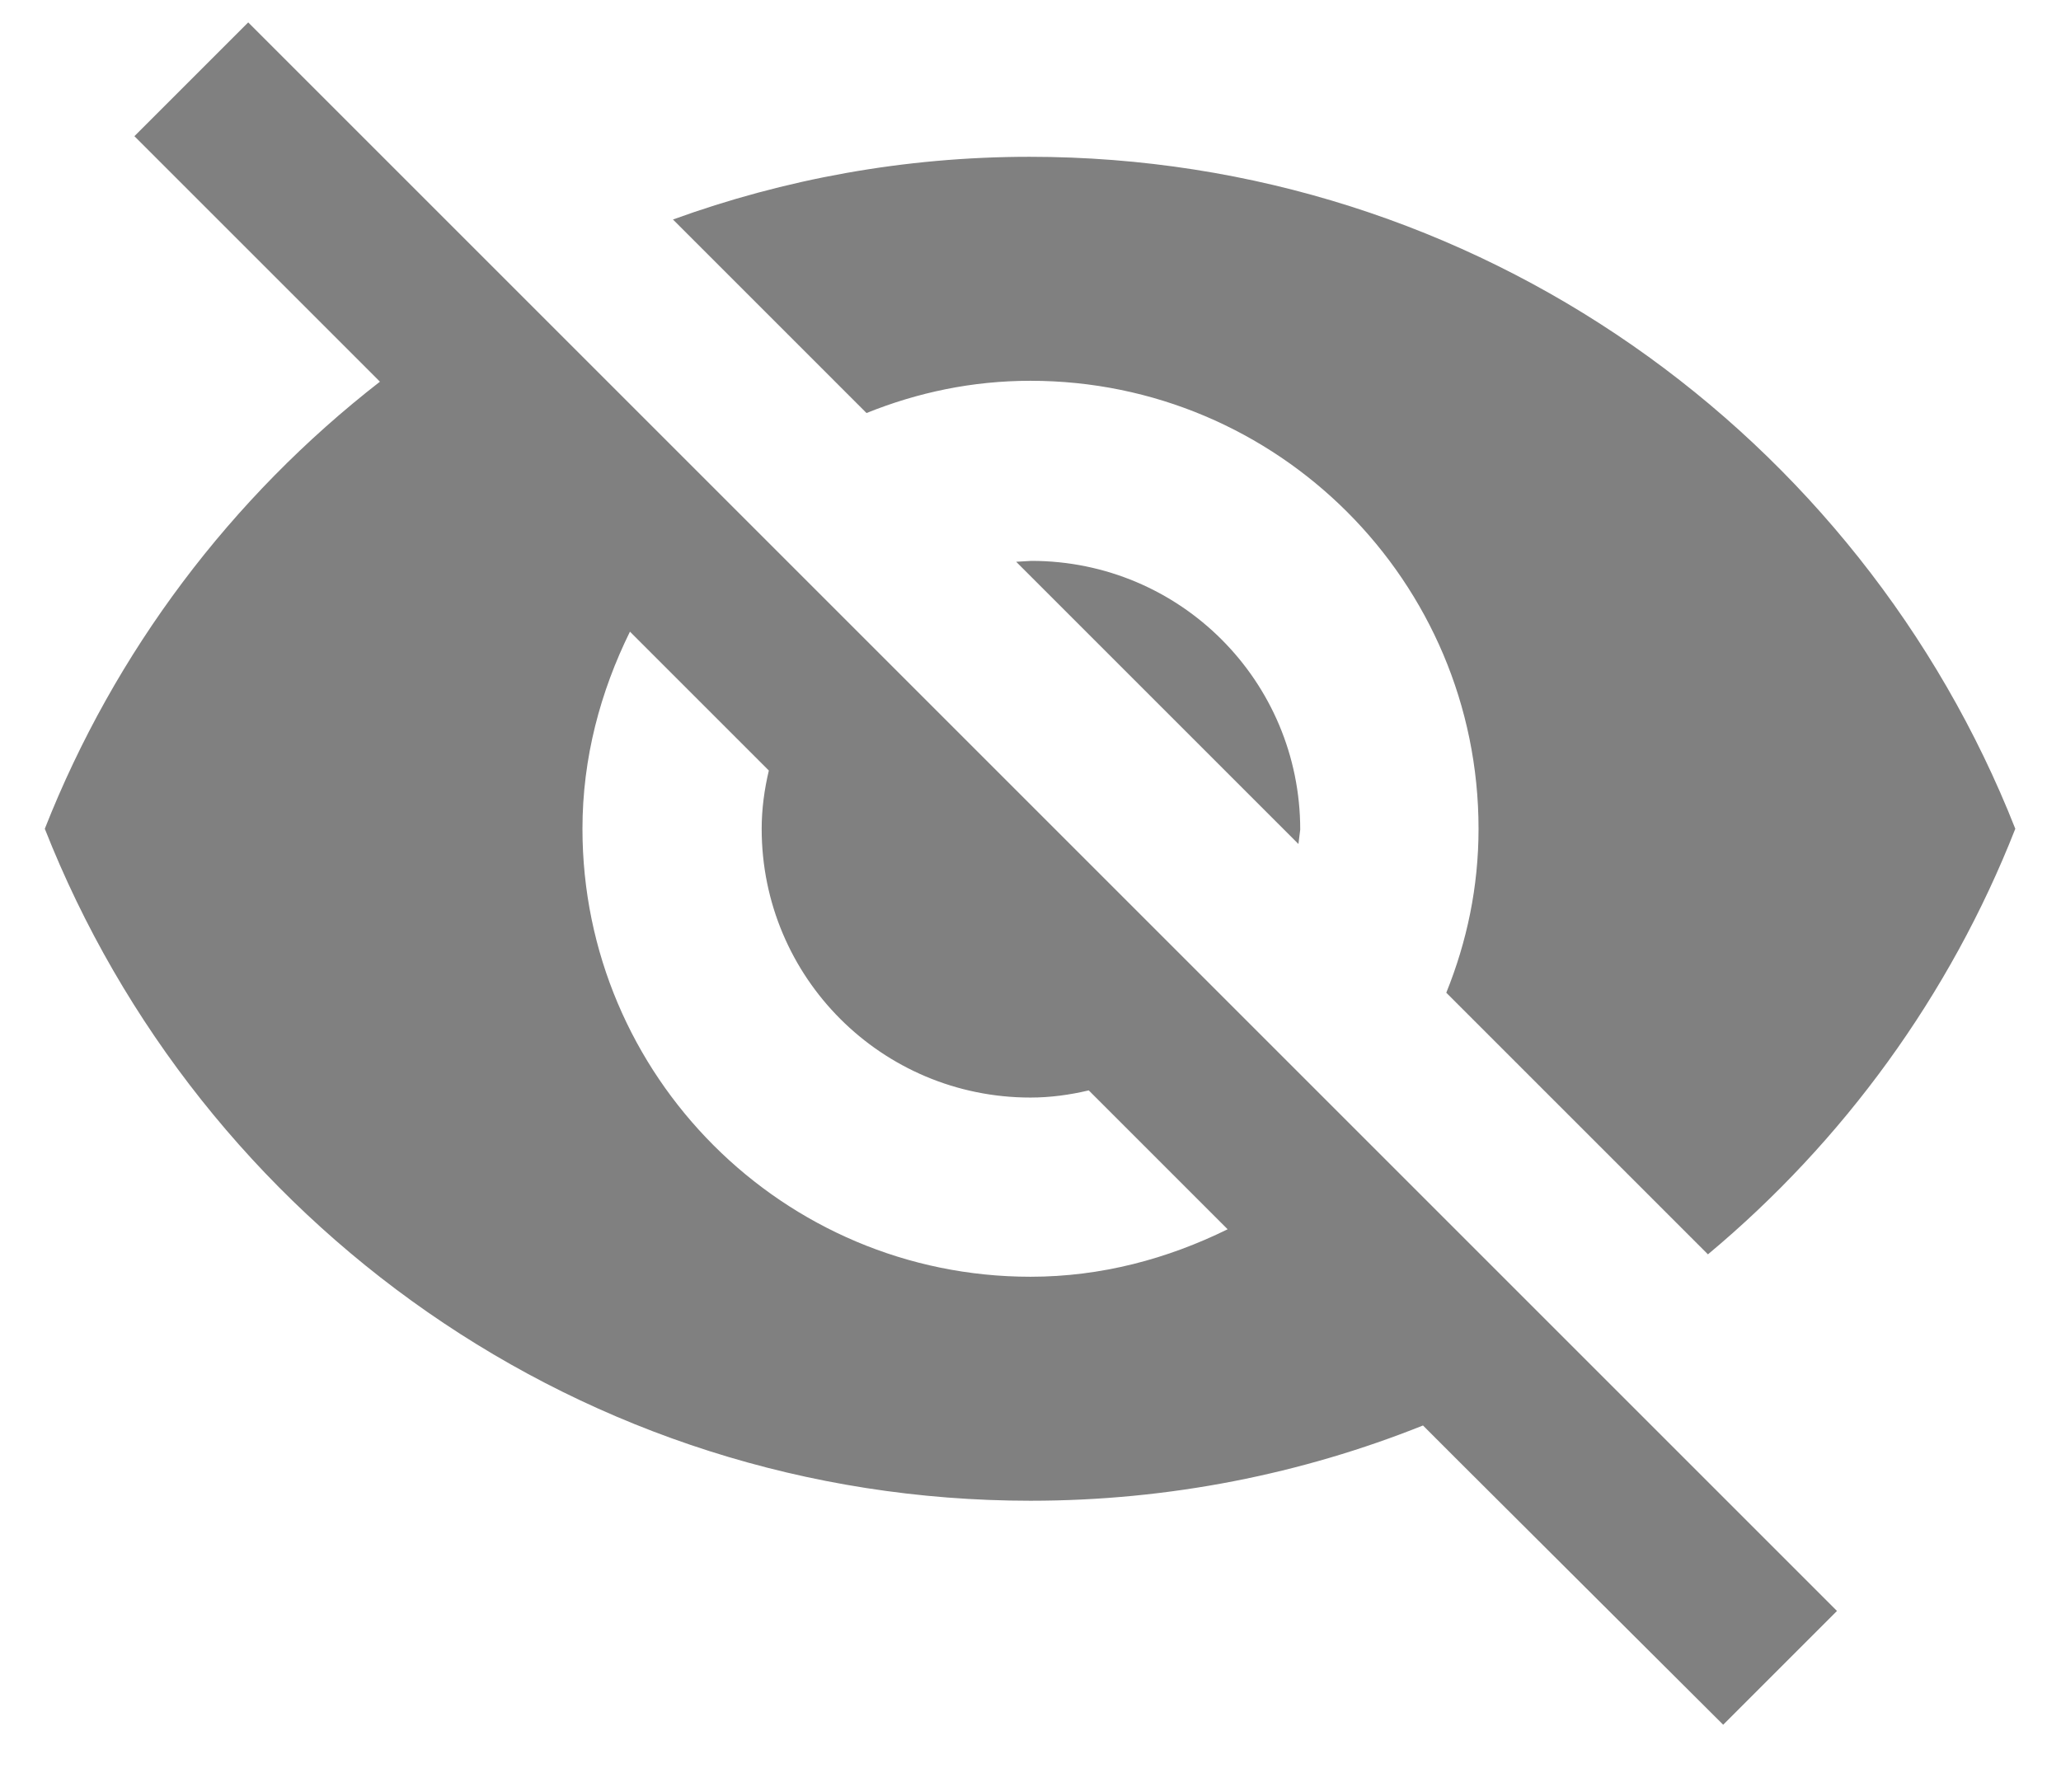
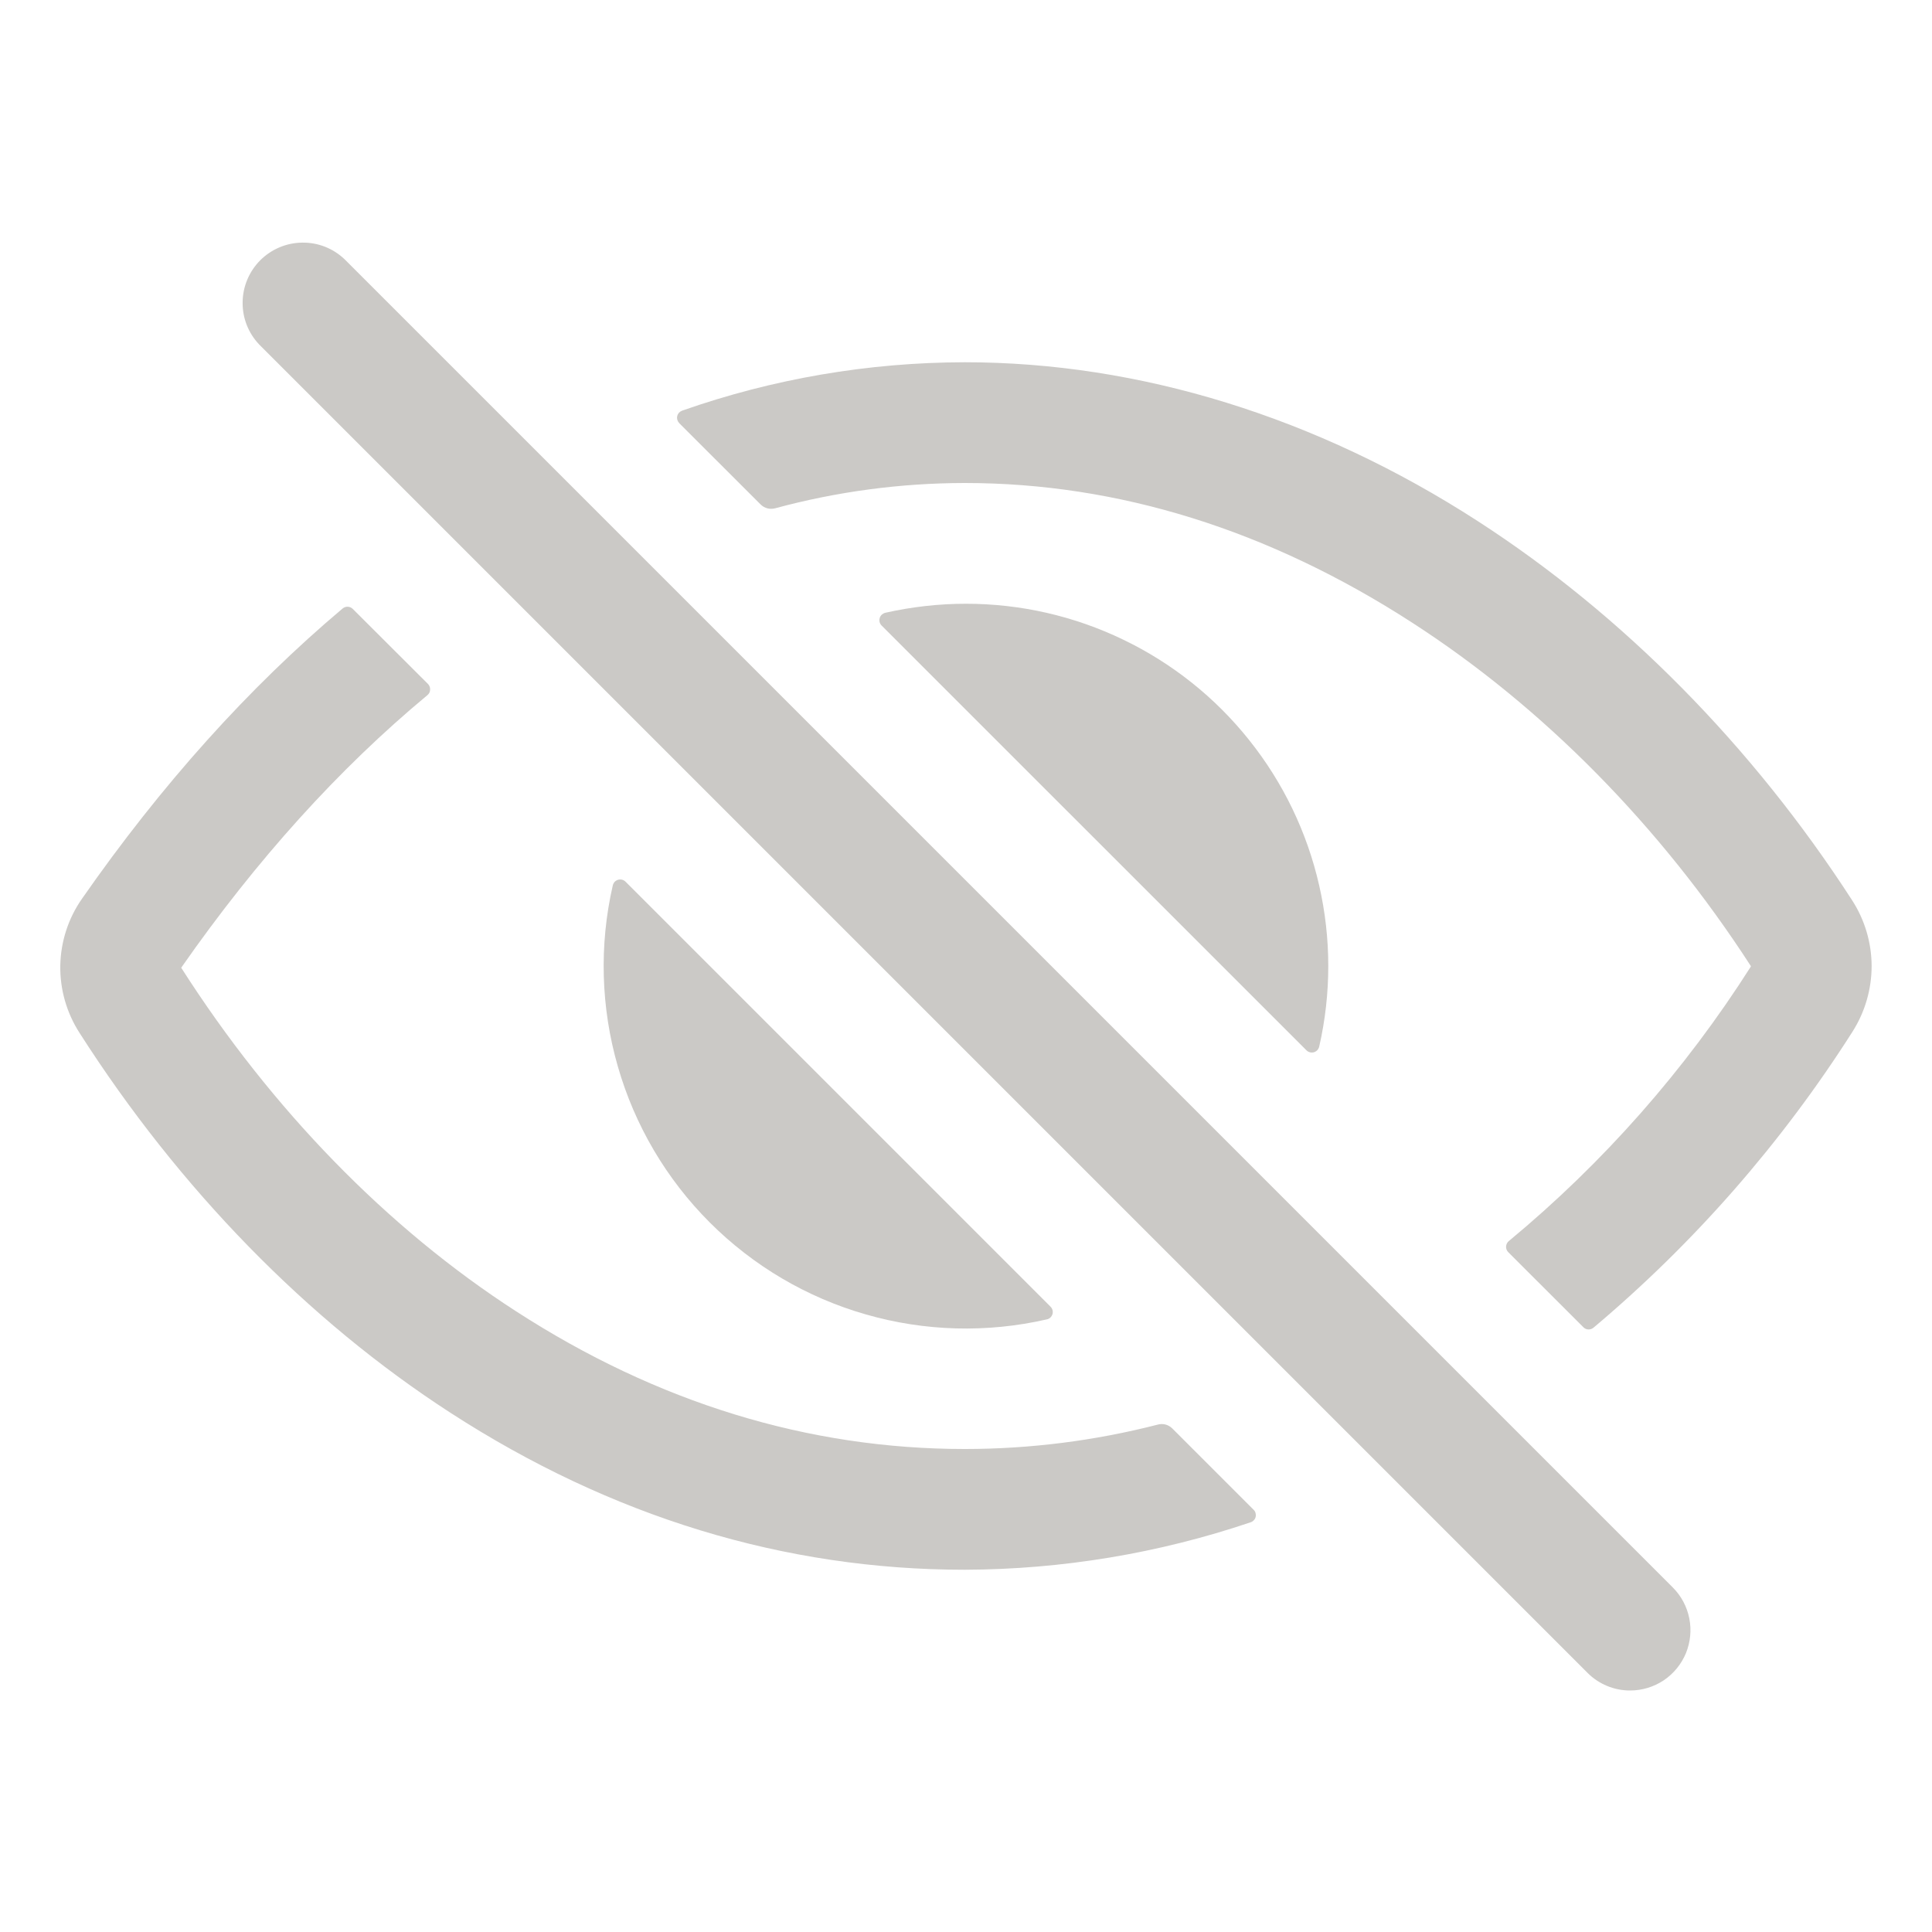
- <svg xmlns="http://www.w3.org/2000/svg" width="23" height="20" viewBox="0 0 23 20" fill="none">
-   <path d="M11.5 4.25C14.26 4.25 16.5 6.49 16.5 9.25C16.5 9.9 16.37 10.51 16.14 11.08L19.06 14C20.57 12.74 21.76 11.11 22.49 9.25C20.76 4.86 16.49 1.75 11.49 1.75C10.09 1.75 8.75 2 7.51 2.45L9.67 4.61C10.24 4.38 10.85 4.25 11.5 4.25ZM1.5 1.52L3.78 3.8L4.24 4.26C2.58 5.55 1.28 7.27 0.5 9.25C2.23 13.64 6.5 16.75 11.5 16.75C13.05 16.75 14.53 16.45 15.88 15.91L16.3 16.33L19.23 19.25L20.5 17.98L2.77 0.25L1.5 1.52ZM7.03 7.05L8.58 8.6C8.53 8.81 8.5 9.03 8.5 9.25C8.5 10.91 9.84 12.25 11.5 12.25C11.72 12.25 11.94 12.22 12.15 12.17L13.7 13.72C13.03 14.05 12.29 14.25 11.5 14.25C8.74 14.25 6.5 12.01 6.5 9.25C6.5 8.46 6.7 7.72 7.03 7.05ZM11.34 6.27L14.49 9.42L14.51 9.26C14.51 7.6 13.17 6.26 11.51 6.26L11.34 6.27Z" fill="#808080" />
+ <svg xmlns="http://www.w3.org/2000/svg" width="24" height="24" viewBox="0 0 24 24" fill="none">
+   <path d="M20.25 21C20.152 21 20.054 20.981 19.963 20.943C19.872 20.905 19.789 20.85 19.72 20.78L3.22 4.28C3.085 4.138 3.011 3.95 3.014 3.754C3.016 3.558 3.095 3.372 3.233 3.233C3.372 3.095 3.558 3.016 3.754 3.014C3.95 3.011 4.138 3.085 4.28 3.22L20.78 19.72C20.885 19.825 20.956 19.958 20.985 20.104C21.014 20.249 20.999 20.4 20.943 20.537C20.886 20.674 20.79 20.791 20.667 20.874C20.543 20.956 20.398 21 20.25 21V21Z" fill="#CBC9C6" />
+   <path d="M11.984 18C10.039 18 8.164 17.424 6.41 16.289C4.813 15.258 3.375 13.781 2.252 12.023V12.02C3.187 10.68 4.21 9.548 5.31 8.635C5.32 8.626 5.328 8.616 5.334 8.605C5.34 8.593 5.343 8.58 5.343 8.567C5.344 8.554 5.342 8.541 5.337 8.529C5.333 8.517 5.326 8.506 5.317 8.497L4.383 7.565C4.366 7.548 4.344 7.538 4.32 7.537C4.297 7.536 4.274 7.544 4.256 7.559C3.088 8.543 2.003 9.751 1.018 11.165C0.848 11.408 0.755 11.696 0.749 11.993C0.744 12.29 0.827 12.581 0.988 12.831C2.226 14.768 3.819 16.4 5.594 17.549C7.594 18.844 9.745 19.5 11.984 19.5C13.192 19.496 14.392 19.297 15.537 18.91C15.552 18.905 15.566 18.896 15.576 18.884C15.587 18.873 15.595 18.858 15.598 18.843C15.602 18.827 15.601 18.811 15.597 18.796C15.593 18.78 15.585 18.766 15.573 18.755L14.562 17.744C14.538 17.721 14.51 17.704 14.478 17.696C14.447 17.688 14.414 17.688 14.382 17.697C13.599 17.898 12.793 18 11.984 18V18Z" fill="#CBC9C6" />
+   <path d="M23.008 11.184C21.768 9.266 20.159 7.637 18.355 6.472C16.359 5.182 14.156 4.5 11.984 4.5C10.788 4.502 9.602 4.705 8.474 5.101C8.459 5.107 8.445 5.116 8.434 5.127C8.424 5.139 8.416 5.154 8.413 5.169C8.409 5.185 8.41 5.201 8.414 5.216C8.419 5.231 8.427 5.245 8.438 5.257L9.449 6.267C9.472 6.29 9.501 6.306 9.533 6.315C9.565 6.323 9.599 6.322 9.63 6.314C10.398 6.106 11.189 6.001 11.984 6C13.891 6 15.761 6.583 17.541 7.734C19.168 8.784 20.623 10.26 21.749 12C21.749 12.001 21.75 12.002 21.75 12.004C21.75 12.005 21.749 12.006 21.749 12.008C20.931 13.294 19.917 14.445 18.743 15.417C18.733 15.425 18.725 15.435 18.719 15.447C18.713 15.459 18.71 15.471 18.709 15.484C18.708 15.497 18.71 15.51 18.715 15.523C18.72 15.535 18.727 15.546 18.736 15.555L19.669 16.487C19.685 16.504 19.707 16.514 19.731 16.515C19.754 16.516 19.777 16.508 19.795 16.493C21.049 15.438 22.134 14.197 23.013 12.815C23.168 12.571 23.25 12.288 23.25 11.999C23.249 11.71 23.165 11.427 23.008 11.184V11.184Z" fill="#CBC9C6" />
+   <path d="M12 7.5C11.663 7.5 11.327 7.538 10.998 7.612C10.982 7.616 10.967 7.624 10.954 7.635C10.942 7.647 10.932 7.661 10.928 7.678C10.923 7.694 10.923 7.711 10.927 7.728C10.931 7.744 10.94 7.759 10.952 7.771L16.229 13.047C16.241 13.059 16.256 13.068 16.273 13.072C16.289 13.076 16.306 13.076 16.323 13.071C16.339 13.066 16.353 13.057 16.365 13.045C16.376 13.032 16.384 13.017 16.388 13C16.538 12.341 16.538 11.657 16.387 10.998C16.237 10.339 15.94 9.722 15.518 9.194C15.097 8.665 14.562 8.239 13.953 7.946C13.344 7.652 12.676 7.5 12 7.5V7.5Z" fill="#CBC9C6" />
+   <path d="M7.771 10.953C7.759 10.941 7.744 10.932 7.728 10.928C7.711 10.924 7.694 10.924 7.678 10.929C7.661 10.934 7.647 10.943 7.635 10.955C7.624 10.968 7.616 10.983 7.612 11C7.442 11.742 7.464 12.516 7.675 13.248C7.885 13.98 8.278 14.647 8.817 15.186C9.356 15.725 10.022 16.118 10.755 16.328C11.487 16.539 12.26 16.56 13.003 16.39C13.02 16.387 13.035 16.379 13.047 16.368C13.06 16.356 13.069 16.341 13.074 16.325C13.079 16.309 13.079 16.292 13.075 16.275C13.071 16.259 13.062 16.244 13.05 16.232L7.771 10.953Z" fill="#CBC9C6" />
</svg>
